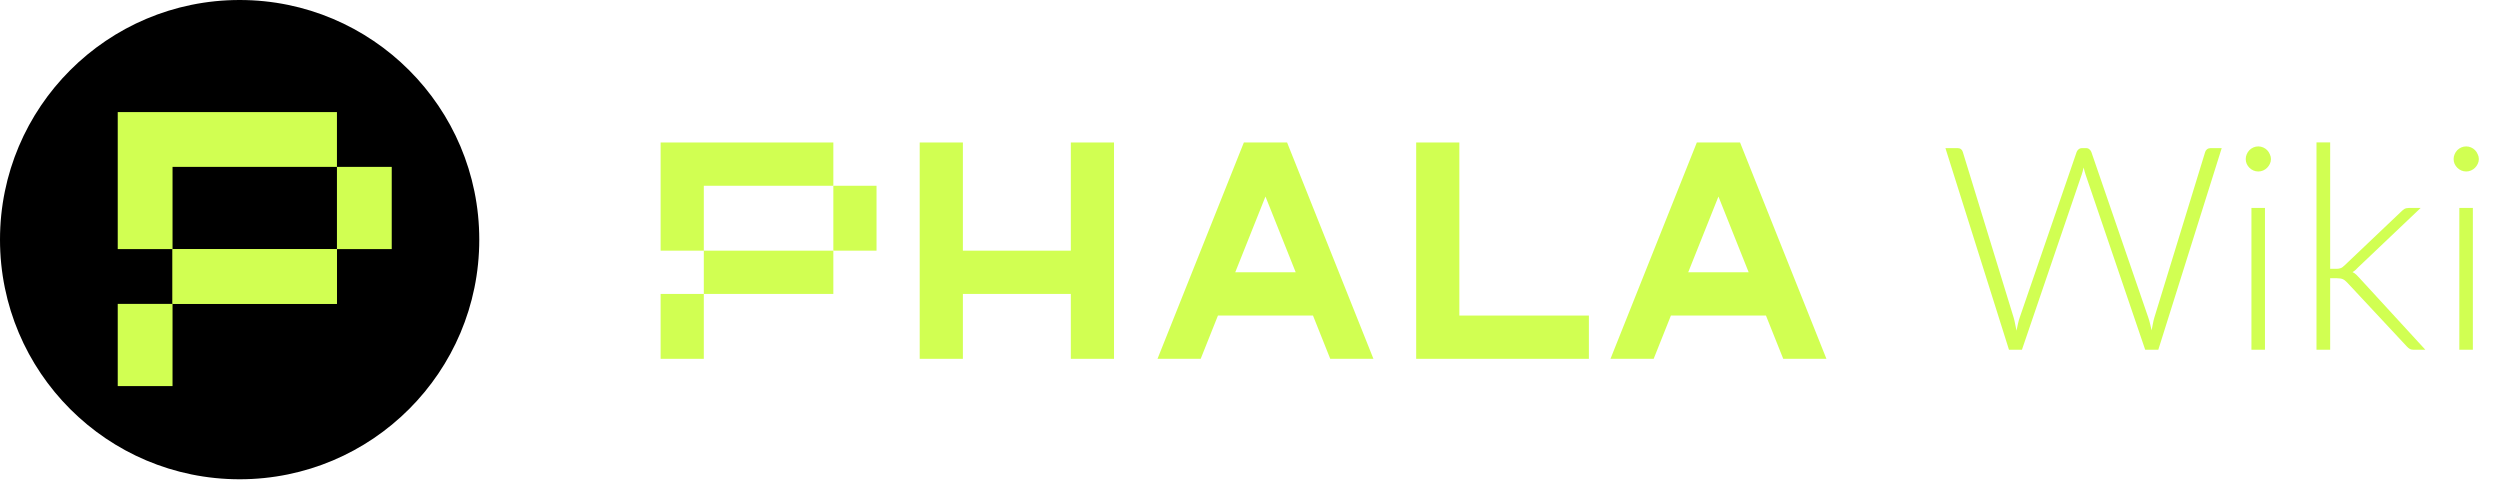
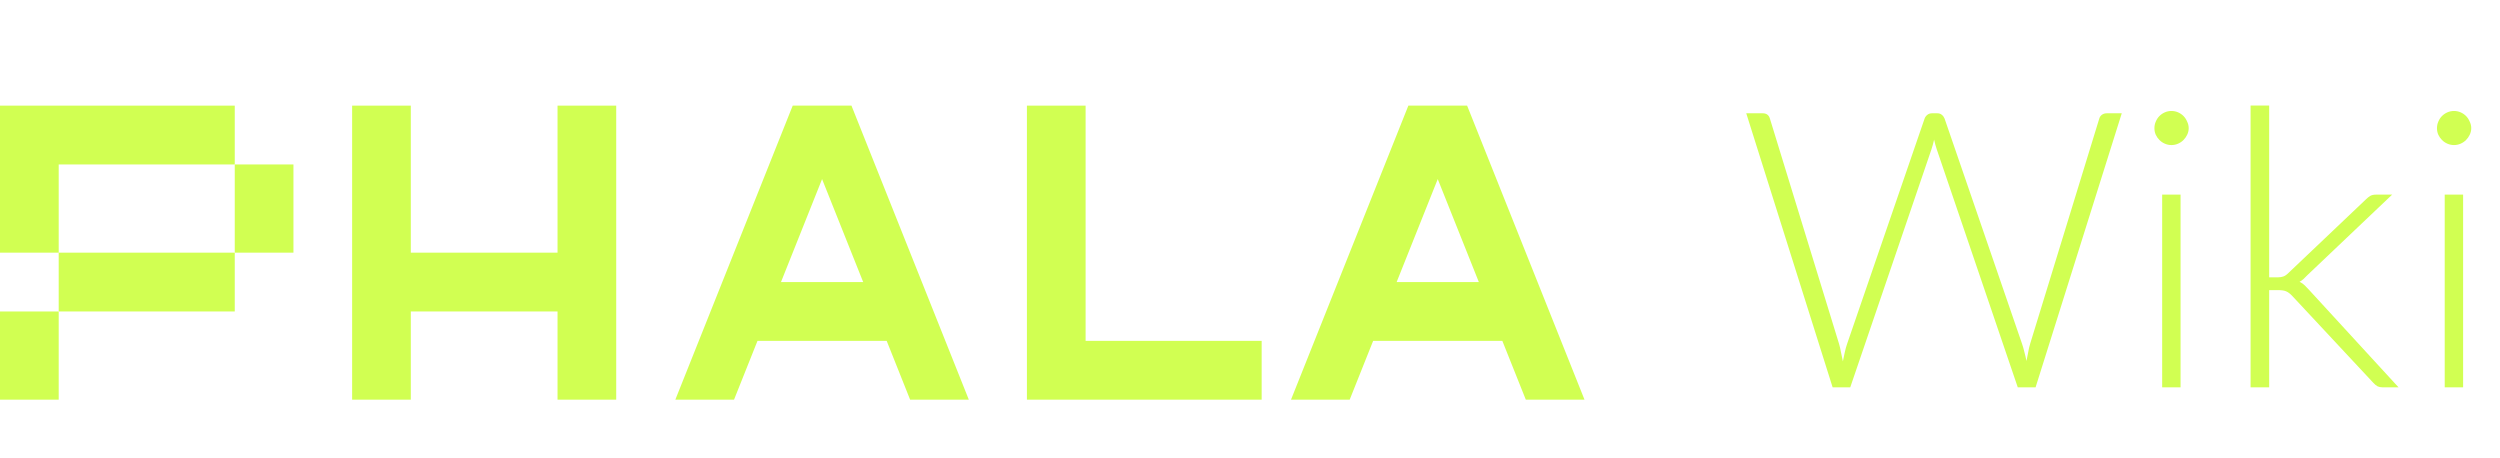
- <svg xmlns="http://www.w3.org/2000/svg" width="193" height="37" viewBox="0 0 193 37" fill="none">
-   <path d="M67.668 14.341H64.334V19.351H67.668V14.341Z" fill="#D1FF52" />
-   <path d="M51 23.526V24.361V27.701H54.334V24.361V22.692H51V23.526Z" fill="#D1FF52" />
-   <path d="M54.334 18.747V17.68V14.341H64.334V11H54.334H53.854H51V17.68V18.747V19.351H54.334V22.691H64.334V19.351H54.334V18.747Z" fill="#D1FF52" />
-   <path d="M99.359 11H96.029H96.026L89.359 27.701H92.693L94.026 24.36H101.363L102.695 27.701H106.029L99.363 11H99.359ZM95.36 21.021L97.694 15.172L100.029 21.021H95.36Z" fill="#D1FF52" />
-   <path d="M82.668 19.351H74.335V11H71.001V27.701H74.335V22.691H82.668V27.701H86.001V11H82.668V19.351Z" fill="#D1FF52" />
-   <path d="M137.666 27.701H141L134.332 11H134.329H130.999H130.995L124.329 27.701H127.663L128.995 24.36H136.332L137.666 27.701ZM130.329 21.021L132.664 15.172L134.998 21.021H130.329Z" fill="#D1FF52" />
-   <path d="M112.662 11H109.329V24.361V27.701H112.662H122.662V24.361H112.662V11Z" fill="#D1FF52" />
-   <path d="M18.5 37C28.717 37 37 28.717 37 18.5C37 8.283 28.717 0 18.5 0C8.283 0 0 8.283 0 18.5C0 28.717 8.283 37 18.5 37Z" fill="black" />
-   <path d="M26.011 19.229H13.32V23.459H26.011V19.229Z" fill="#D1FF52" />
-   <path d="M30.242 12.883H26.012V19.23H30.242V12.883Z" fill="#D1FF52" />
-   <path d="M13.32 23.46H9.089V24.518V25.576V29.806H13.319V25.576H13.32V23.46Z" fill="#D1FF52" />
-   <path d="M26.012 8.653H13.32H12.712H9.089V17.114V18.465V19.23H13.32V18.465V17.114V12.883H26.012V8.653Z" fill="#D1FF52" />
-   <path d="M26.011 19.229H13.32V23.459H26.011V19.229Z" fill="#D1FF52" />
-   <path d="M150.187 11.435H151.122C151.335 11.435 151.47 11.534 151.529 11.732L155.456 24.525C155.5 24.672 155.537 24.829 155.566 24.998C155.603 25.167 155.639 25.343 155.676 25.526C155.713 25.343 155.749 25.167 155.786 24.998C155.823 24.829 155.867 24.672 155.918 24.525L160.318 11.732C160.347 11.651 160.399 11.582 160.472 11.523C160.545 11.464 160.633 11.435 160.736 11.435H161.044C161.147 11.435 161.231 11.464 161.297 11.523C161.363 11.574 161.414 11.644 161.451 11.732L165.851 24.525C165.902 24.672 165.946 24.826 165.983 24.987C166.027 25.148 166.067 25.321 166.104 25.504C166.141 25.328 166.174 25.159 166.203 24.998C166.232 24.829 166.269 24.672 166.313 24.525L170.24 11.732C170.262 11.651 170.31 11.582 170.383 11.523C170.464 11.464 170.555 11.435 170.658 11.435H171.516L166.621 27H165.609L161.011 13.492C160.952 13.316 160.901 13.129 160.857 12.931C160.813 13.129 160.762 13.316 160.703 13.492L156.094 27H155.093L150.187 11.435ZM174.856 16.055V27H173.811V16.055H174.856ZM175.318 12.282C175.318 12.414 175.288 12.539 175.23 12.656C175.178 12.766 175.109 12.865 175.021 12.953C174.933 13.041 174.83 13.111 174.713 13.162C174.595 13.213 174.471 13.239 174.339 13.239C174.207 13.239 174.082 13.213 173.965 13.162C173.847 13.111 173.745 13.041 173.657 12.953C173.569 12.865 173.499 12.766 173.448 12.656C173.396 12.539 173.371 12.414 173.371 12.282C173.371 12.15 173.396 12.025 173.448 11.908C173.499 11.783 173.569 11.677 173.657 11.589C173.745 11.501 173.847 11.431 173.965 11.38C174.082 11.329 174.207 11.303 174.339 11.303C174.471 11.303 174.595 11.329 174.713 11.38C174.83 11.431 174.933 11.501 175.021 11.589C175.109 11.677 175.178 11.783 175.23 11.908C175.288 12.025 175.318 12.15 175.318 12.282ZM179.889 10.995V20.752H180.395C180.498 20.752 180.593 20.737 180.681 20.708C180.777 20.679 180.879 20.609 180.989 20.499L185.378 16.33C185.459 16.249 185.54 16.183 185.62 16.132C185.708 16.081 185.818 16.055 185.95 16.055H186.874L182.045 20.642C181.972 20.715 181.902 20.785 181.836 20.851C181.77 20.91 181.697 20.961 181.616 21.005C181.734 21.064 181.833 21.133 181.913 21.214C181.994 21.295 182.078 21.383 182.166 21.478L187.237 27H186.324C186.222 27 186.13 26.982 186.049 26.945C185.969 26.901 185.888 26.835 185.807 26.747L181.209 21.819C181.085 21.687 180.971 21.599 180.868 21.555C180.766 21.504 180.604 21.478 180.384 21.478H179.889V27H178.833V10.995H179.889ZM190.905 16.055V27H189.86V16.055H190.905ZM191.367 12.282C191.367 12.414 191.337 12.539 191.279 12.656C191.227 12.766 191.158 12.865 191.07 12.953C190.982 13.041 190.879 13.111 190.762 13.162C190.644 13.213 190.52 13.239 190.388 13.239C190.256 13.239 190.131 13.213 190.014 13.162C189.896 13.111 189.794 13.041 189.706 12.953C189.618 12.865 189.548 12.766 189.497 12.656C189.445 12.539 189.42 12.414 189.42 12.282C189.42 12.15 189.445 12.025 189.497 11.908C189.548 11.783 189.618 11.677 189.706 11.589C189.794 11.501 189.896 11.431 190.014 11.38C190.131 11.329 190.256 11.303 190.388 11.303C190.52 11.303 190.644 11.329 190.762 11.38C190.879 11.431 190.982 11.501 191.07 11.589C191.158 11.677 191.227 11.783 191.279 11.908C191.337 12.025 191.367 12.15 191.367 12.282Z" fill="#D1FF52" />
+ <svg xmlns="http://www.w3.org/2000/svg" width="142" height="26" viewBox="0 0 142 26" fill="none">
+   <path d="M16.668 9.341H13.334V14.351H16.668V9.341Z" fill="#D1FF52" />
+   <path d="M0 18.526V19.361V22.701H3.334V19.361V17.692H0V18.526Z" fill="#D1FF52" />
+   <path d="M3.334 13.747V12.68V9.341H13.334V6H3.334H2.854H0V12.68V13.747V14.351H3.334V17.691H13.334V14.351H3.334V13.747Z" fill="#D1FF52" />
+   <path d="M48.359 6H45.029H45.026L38.359 22.701H41.693L43.026 19.36H50.363L51.695 22.701H55.029L48.363 6H48.359ZM44.36 16.021L46.694 10.172L49.029 16.021H44.36Z" fill="#D1FF52" />
+   <path d="M31.668 14.351H23.334V6H20.001V22.701H23.334V17.691H31.668V22.701H35.001V6H31.668V14.351Z" fill="#D1FF52" />
+   <path d="M86.666 22.701H90L83.332 6H83.329H79.999H79.995L73.329 22.701H76.662L77.995 19.36H85.332L86.666 22.701ZM79.329 16.021L81.664 10.172L83.998 16.021H79.329Z" fill="#D1FF52" />
+   <path d="M61.662 6H58.329V19.361V22.701H61.662H71.662V19.361H61.662V6Z" fill="#D1FF52" />
+   <path d="M99.187 6.435H100.122C100.335 6.435 100.47 6.534 100.529 6.732L104.456 19.525C104.5 19.672 104.537 19.829 104.566 19.998C104.603 20.167 104.639 20.343 104.676 20.526C104.713 20.343 104.749 20.167 104.786 19.998C104.823 19.829 104.867 19.672 104.918 19.525L109.318 6.732C109.347 6.651 109.399 6.582 109.472 6.523C109.545 6.464 109.633 6.435 109.736 6.435H110.044C110.147 6.435 110.231 6.464 110.297 6.523C110.363 6.574 110.414 6.644 110.451 6.732L114.851 19.525C114.902 19.672 114.946 19.826 114.983 19.987C115.027 20.148 115.067 20.321 115.104 20.504C115.141 20.328 115.174 20.159 115.203 19.998C115.232 19.829 115.269 19.672 115.313 19.525L119.24 6.732C119.262 6.651 119.31 6.582 119.383 6.523C119.464 6.464 119.555 6.435 119.658 6.435H120.516L115.621 22H114.609L110.011 8.492C109.952 8.316 109.901 8.129 109.857 7.931C109.813 8.129 109.762 8.316 109.703 8.492L105.094 22H104.093L99.187 6.435ZM123.856 11.055V22H122.811V11.055H123.856ZM124.318 7.282C124.318 7.414 124.288 7.539 124.23 7.656C124.178 7.766 124.109 7.865 124.021 7.953C123.933 8.041 123.83 8.111 123.713 8.162C123.595 8.213 123.471 8.239 123.339 8.239C123.207 8.239 123.082 8.213 122.965 8.162C122.847 8.111 122.745 8.041 122.657 7.953C122.569 7.865 122.499 7.766 122.448 7.656C122.396 7.539 122.371 7.414 122.371 7.282C122.371 7.15 122.396 7.025 122.448 6.908C122.499 6.783 122.569 6.677 122.657 6.589C122.745 6.501 122.847 6.431 122.965 6.38C123.082 6.329 123.207 6.303 123.339 6.303C123.471 6.303 123.595 6.329 123.713 6.38C123.83 6.431 123.933 6.501 124.021 6.589C124.109 6.677 124.178 6.783 124.23 6.908C124.288 7.025 124.318 7.15 124.318 7.282ZM128.889 5.995V15.752H129.395C129.498 15.752 129.593 15.737 129.681 15.708C129.777 15.679 129.879 15.609 129.989 15.499L134.378 11.33C134.459 11.249 134.54 11.183 134.62 11.132C134.708 11.081 134.818 11.055 134.95 11.055H135.874L131.045 15.642C130.972 15.715 130.902 15.785 130.836 15.851C130.77 15.91 130.697 15.961 130.616 16.005C130.734 16.064 130.833 16.133 130.913 16.214C130.994 16.295 131.078 16.383 131.166 16.478L136.237 22H135.324C135.222 22 135.13 21.982 135.049 21.945C134.969 21.901 134.888 21.835 134.807 21.747L130.209 16.819C130.085 16.687 129.971 16.599 129.868 16.555C129.766 16.504 129.604 16.478 129.384 16.478H128.889V22H127.833V5.995H128.889ZM139.905 11.055V22H138.86V11.055H139.905ZM140.367 7.282C140.367 7.414 140.337 7.539 140.279 7.656C140.227 7.766 140.158 7.865 140.07 7.953C139.982 8.041 139.879 8.111 139.762 8.162C139.644 8.213 139.52 8.239 139.388 8.239C139.256 8.239 139.131 8.213 139.014 8.162C138.896 8.111 138.794 8.041 138.706 7.953C138.618 7.865 138.548 7.766 138.497 7.656C138.445 7.539 138.42 7.414 138.42 7.282C138.42 7.15 138.445 7.025 138.497 6.908C138.548 6.783 138.618 6.677 138.706 6.589C138.794 6.501 138.896 6.431 139.014 6.38C139.131 6.329 139.256 6.303 139.388 6.303C139.52 6.303 139.644 6.329 139.762 6.38C139.879 6.431 139.982 6.501 140.07 6.589C140.158 6.677 140.227 6.783 140.279 6.908C140.337 7.025 140.367 7.15 140.367 7.282Z" fill="#D1FF52" />
</svg>
